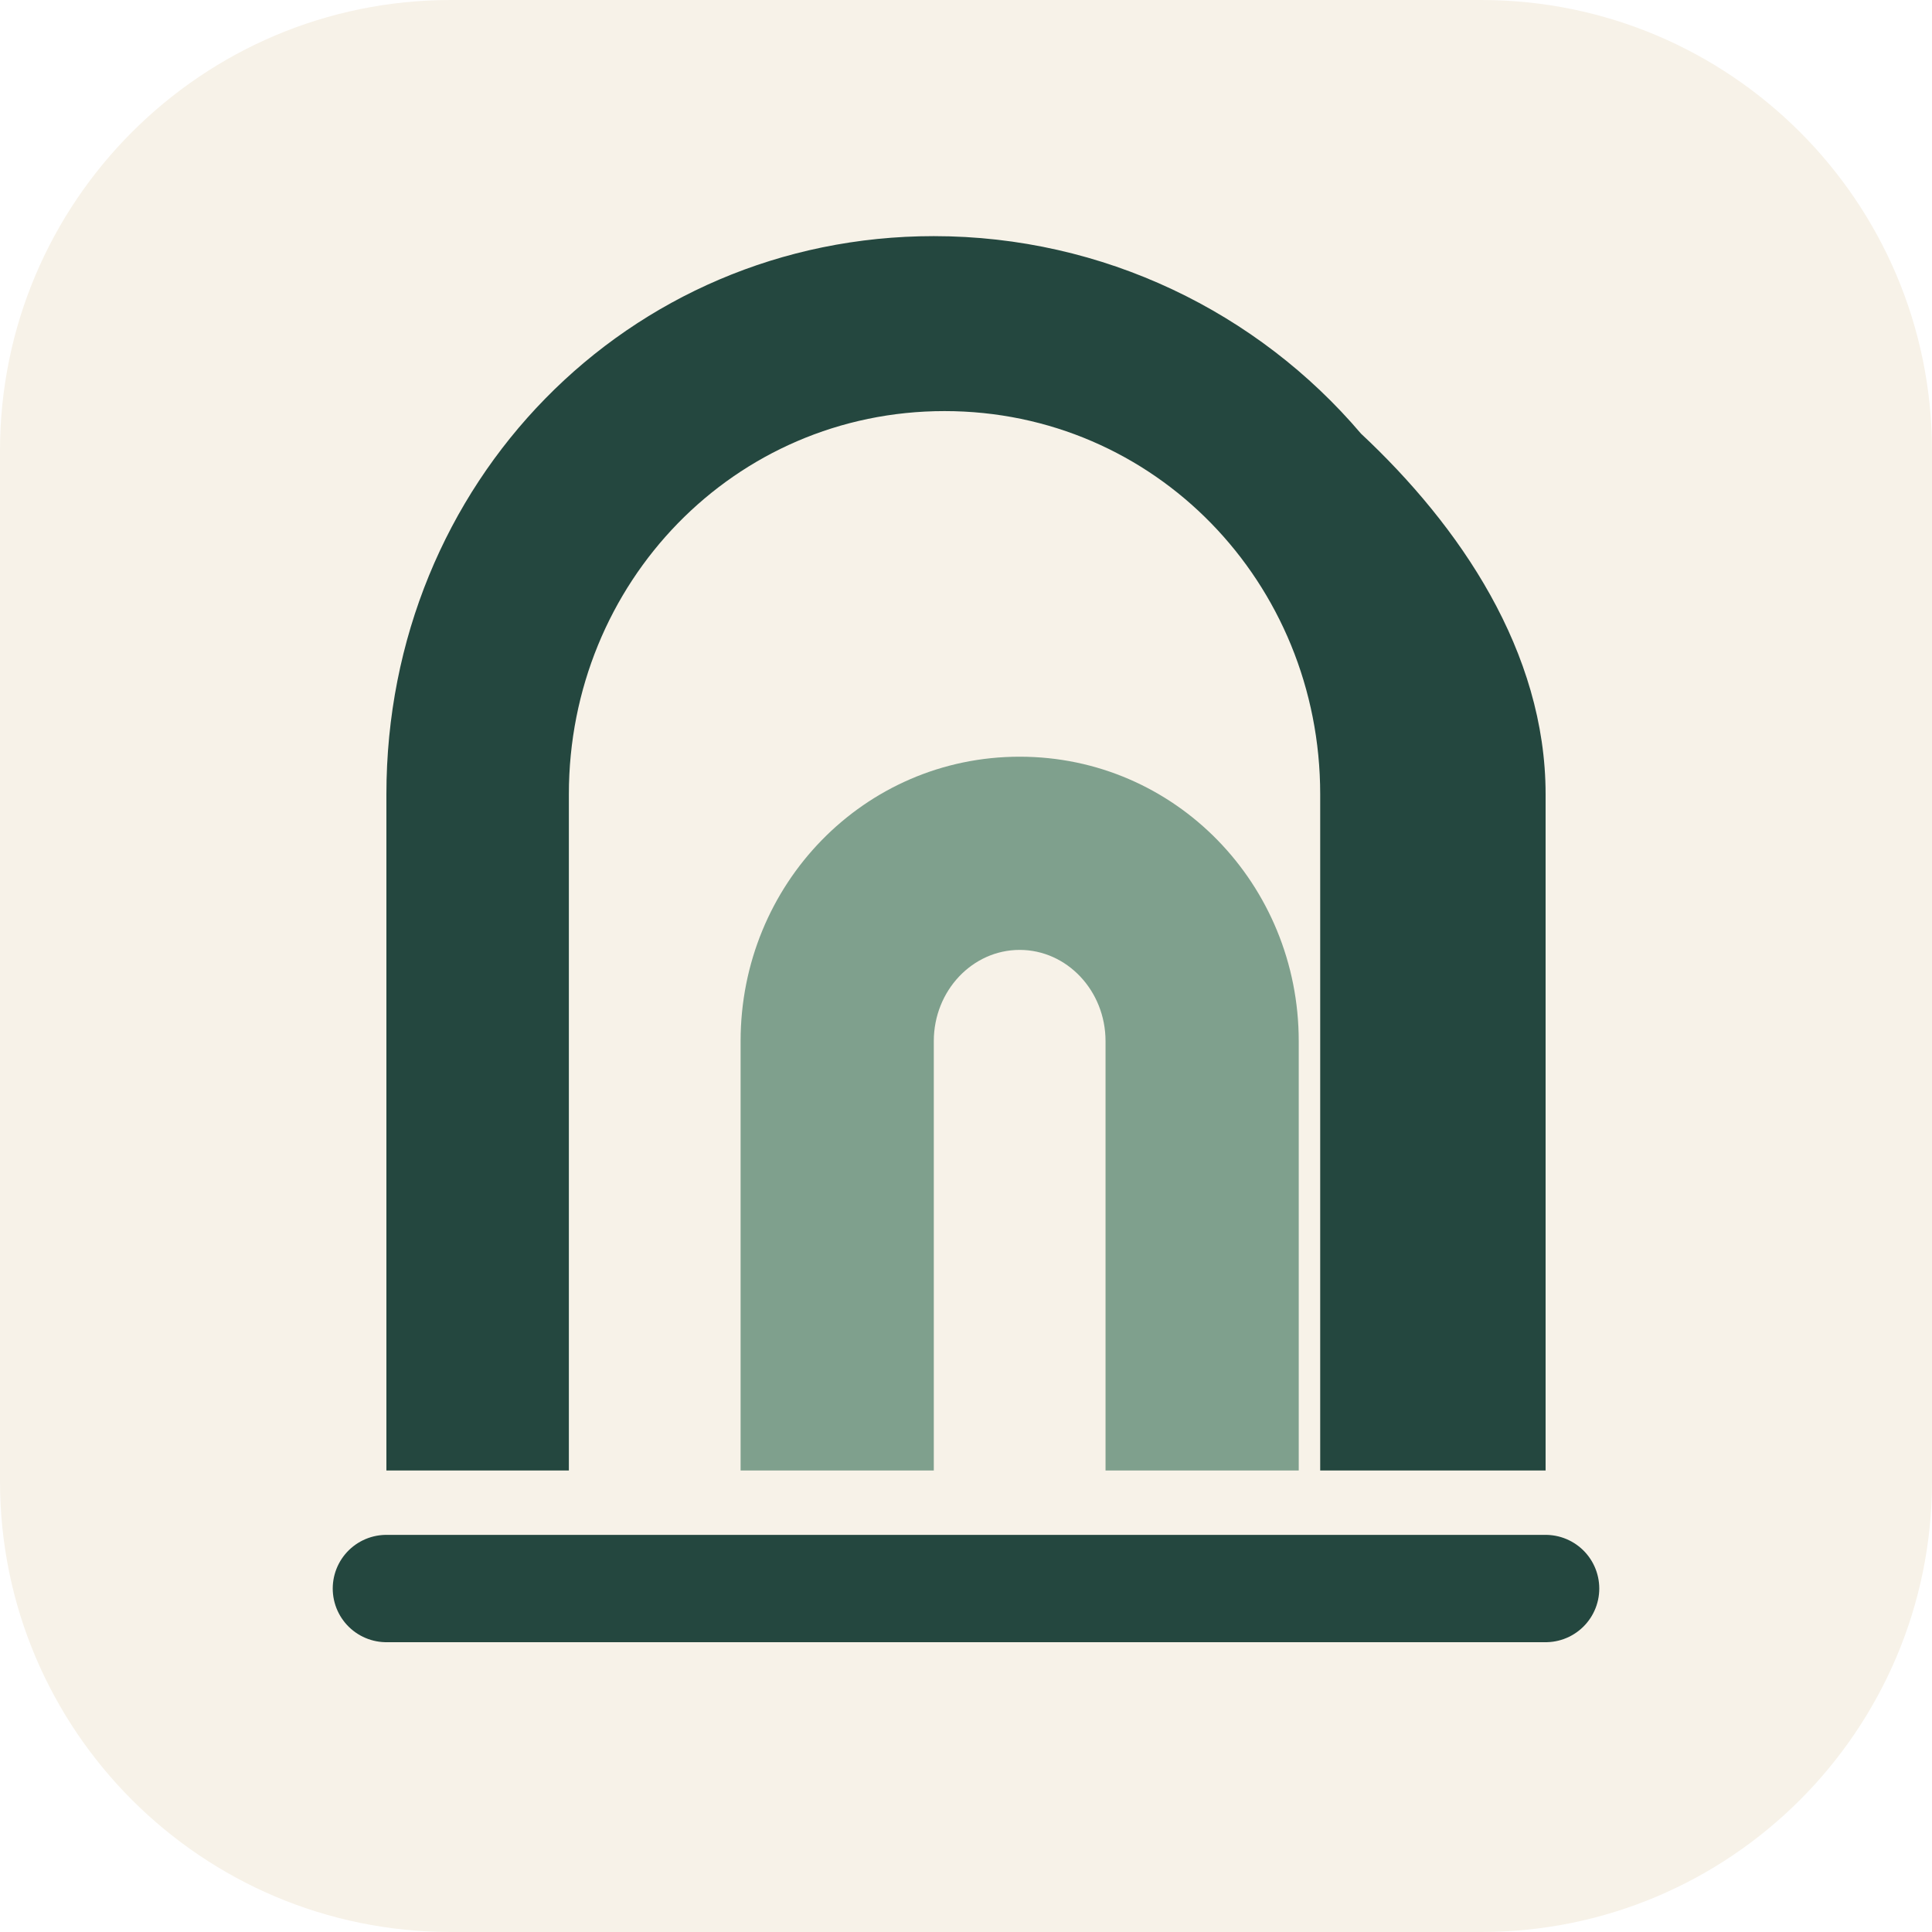
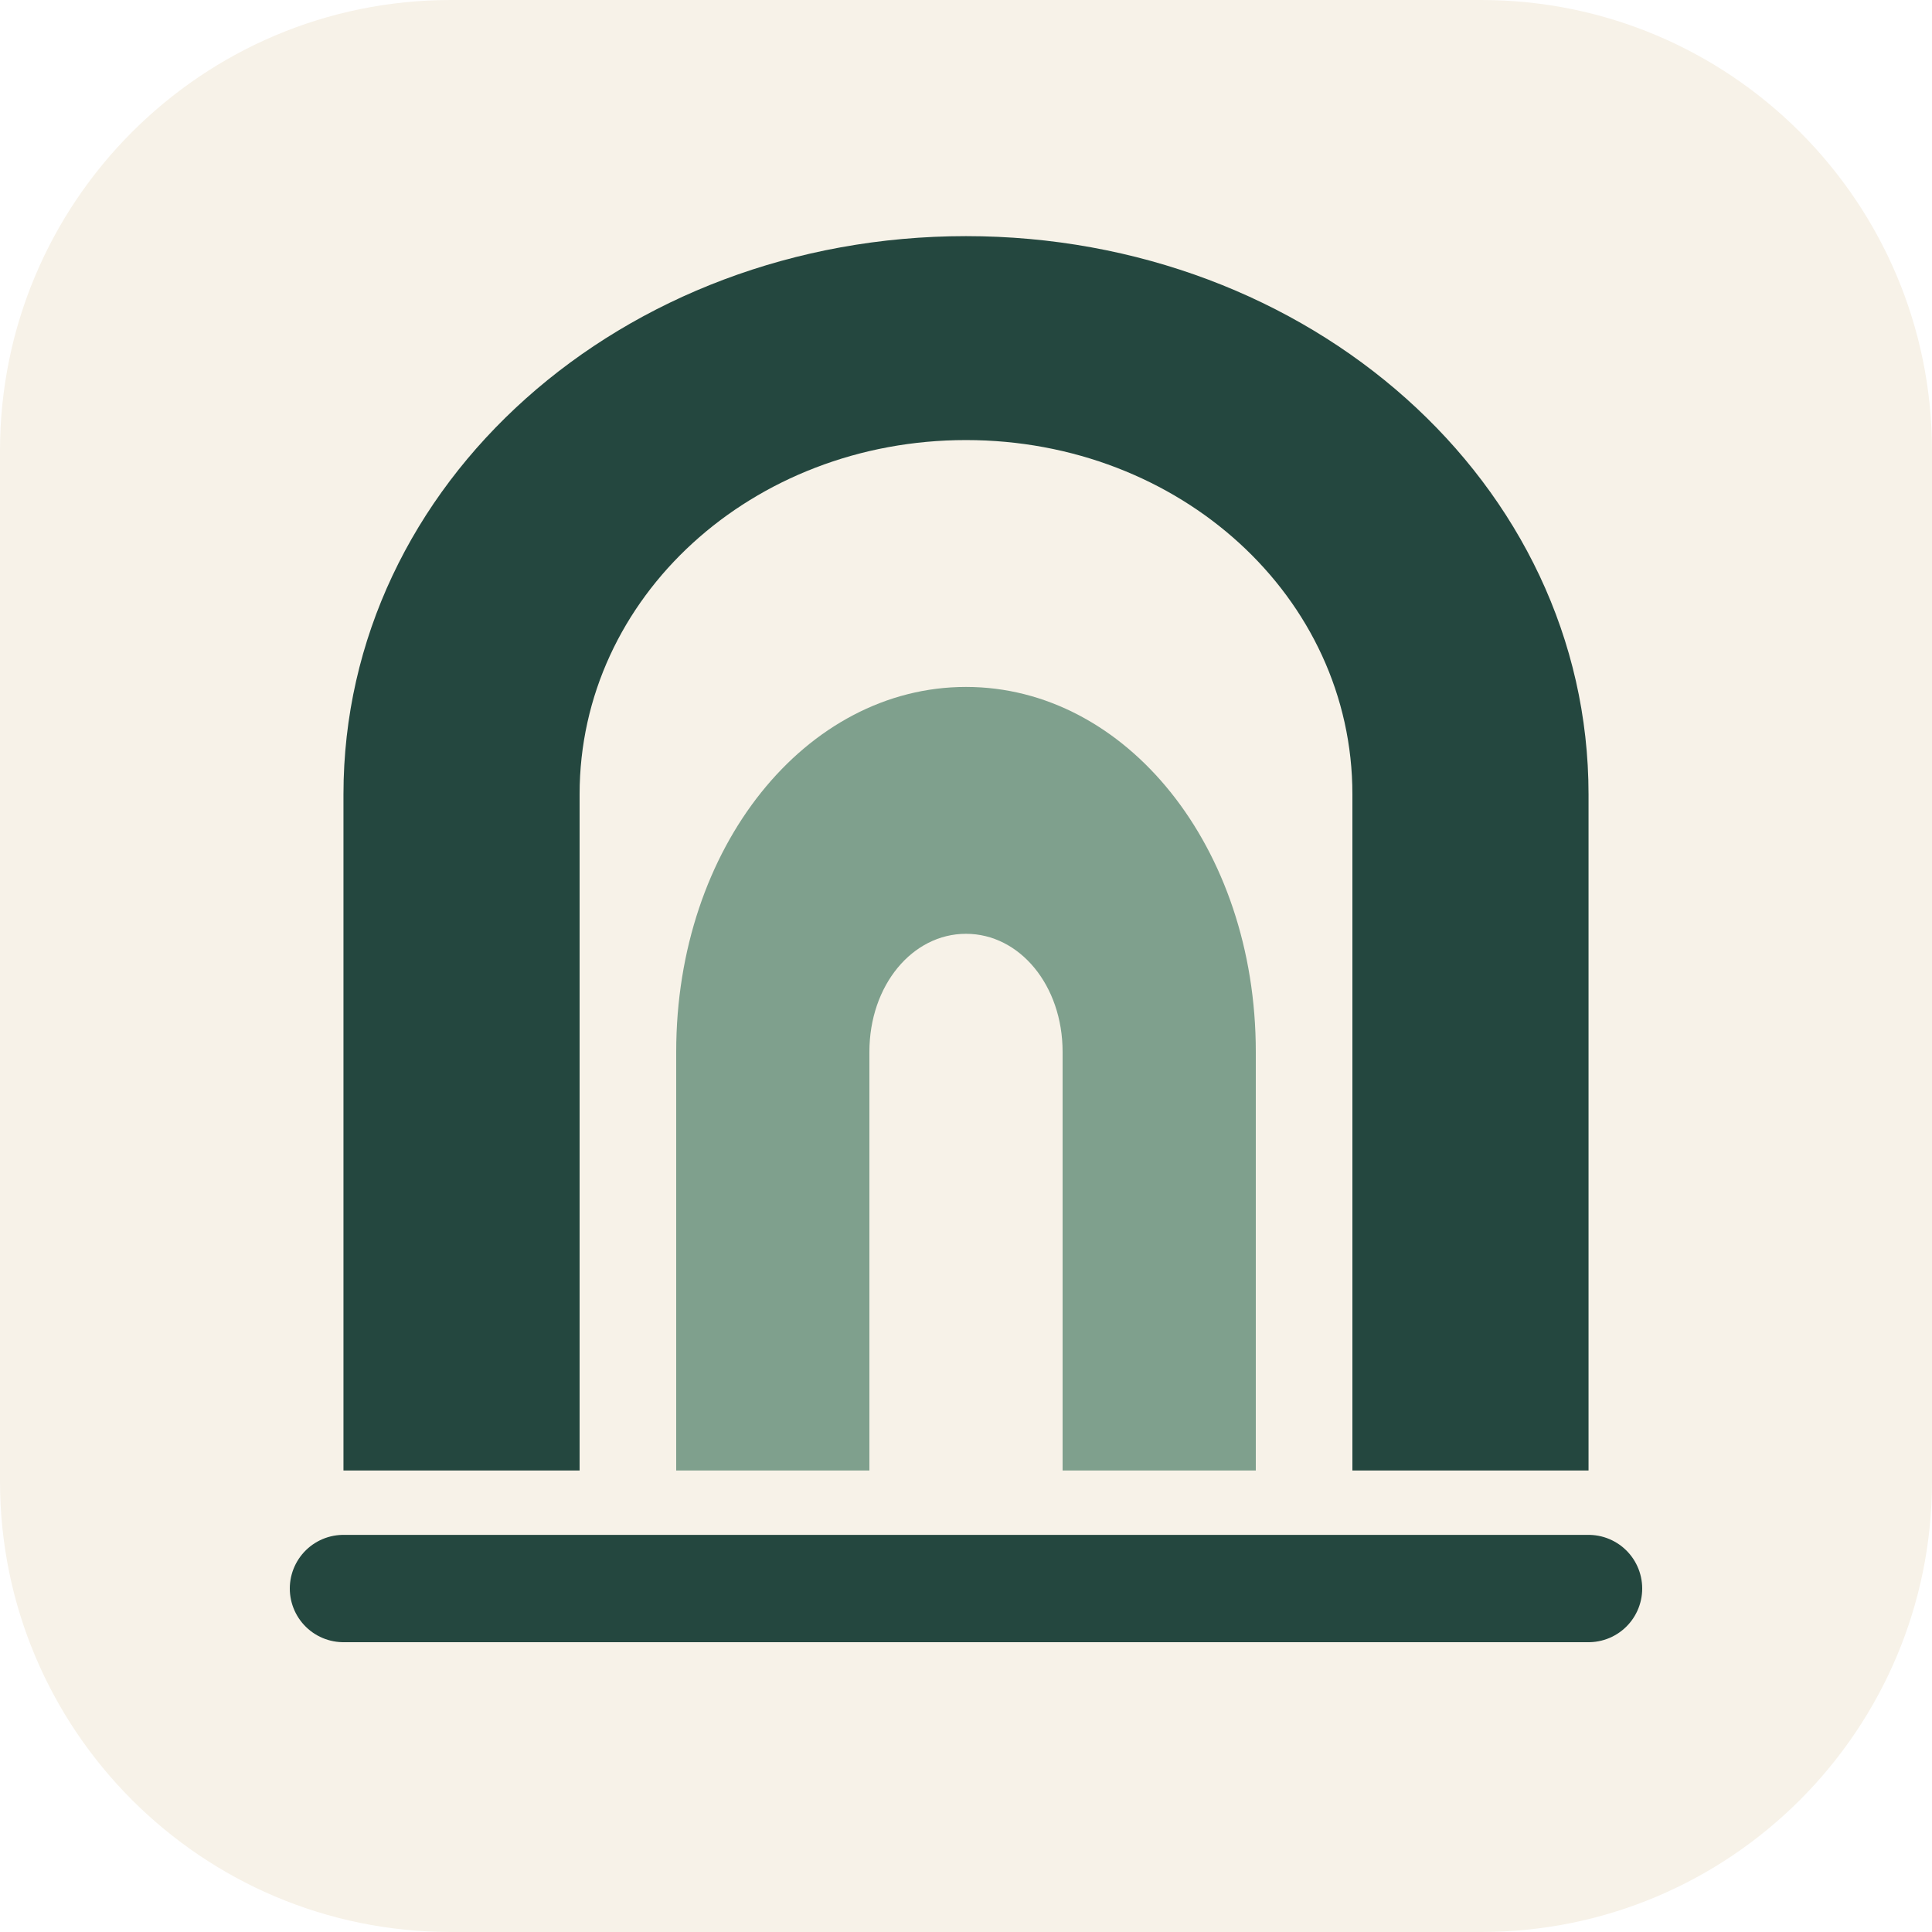
<svg xmlns="http://www.w3.org/2000/svg" viewBox="0 0 180 180" fill="none" role="img" aria-label="riwaq">
  <rect width="180" height="180" rx="42" fill="#F7F2E8" />
-   <path d="M36 137V74c0-29 22.5-52 51-52 15.8 0 30.2 7.1 39.8 18.4C136 49 144 60.7 144 74v63h-21V74c0-19.7-15.4-35.7-35-35.7S53 54.3 53 74v63H36Z" fill="#24473F" />
-   <path d="M69 137V97c0-14.6 11.5-26.5 26-26.5s26 11.9 26 26.5v40h-18V97c0-4.7-3.6-8.5-8-8.5s-8 3.8-8 8.5v40H69Z" fill="#7FA08D" />
-   <path d="M36 148h108" stroke="#24473F" stroke-linecap="round" stroke-width="10" />
+   <path d="M32 137V74c0-29 26-52 58-52s58 23 58 52v63h-22V74c0-18.4-16.1-33-36-33S54 55.6 54 74v63H32Z" fill="#24473F" />
+   <path d="M63 137V98c0-19.1 12.1-34 27-34s27 14.9 27 34v39H99V98c0-6.2-4-11-9-11s-9 4.8-9 11v39H63Z" fill="#7FA08D" />
+   <path d="M32 148h116" stroke="#24473F" stroke-linecap="round" stroke-width="10" />
</svg>
